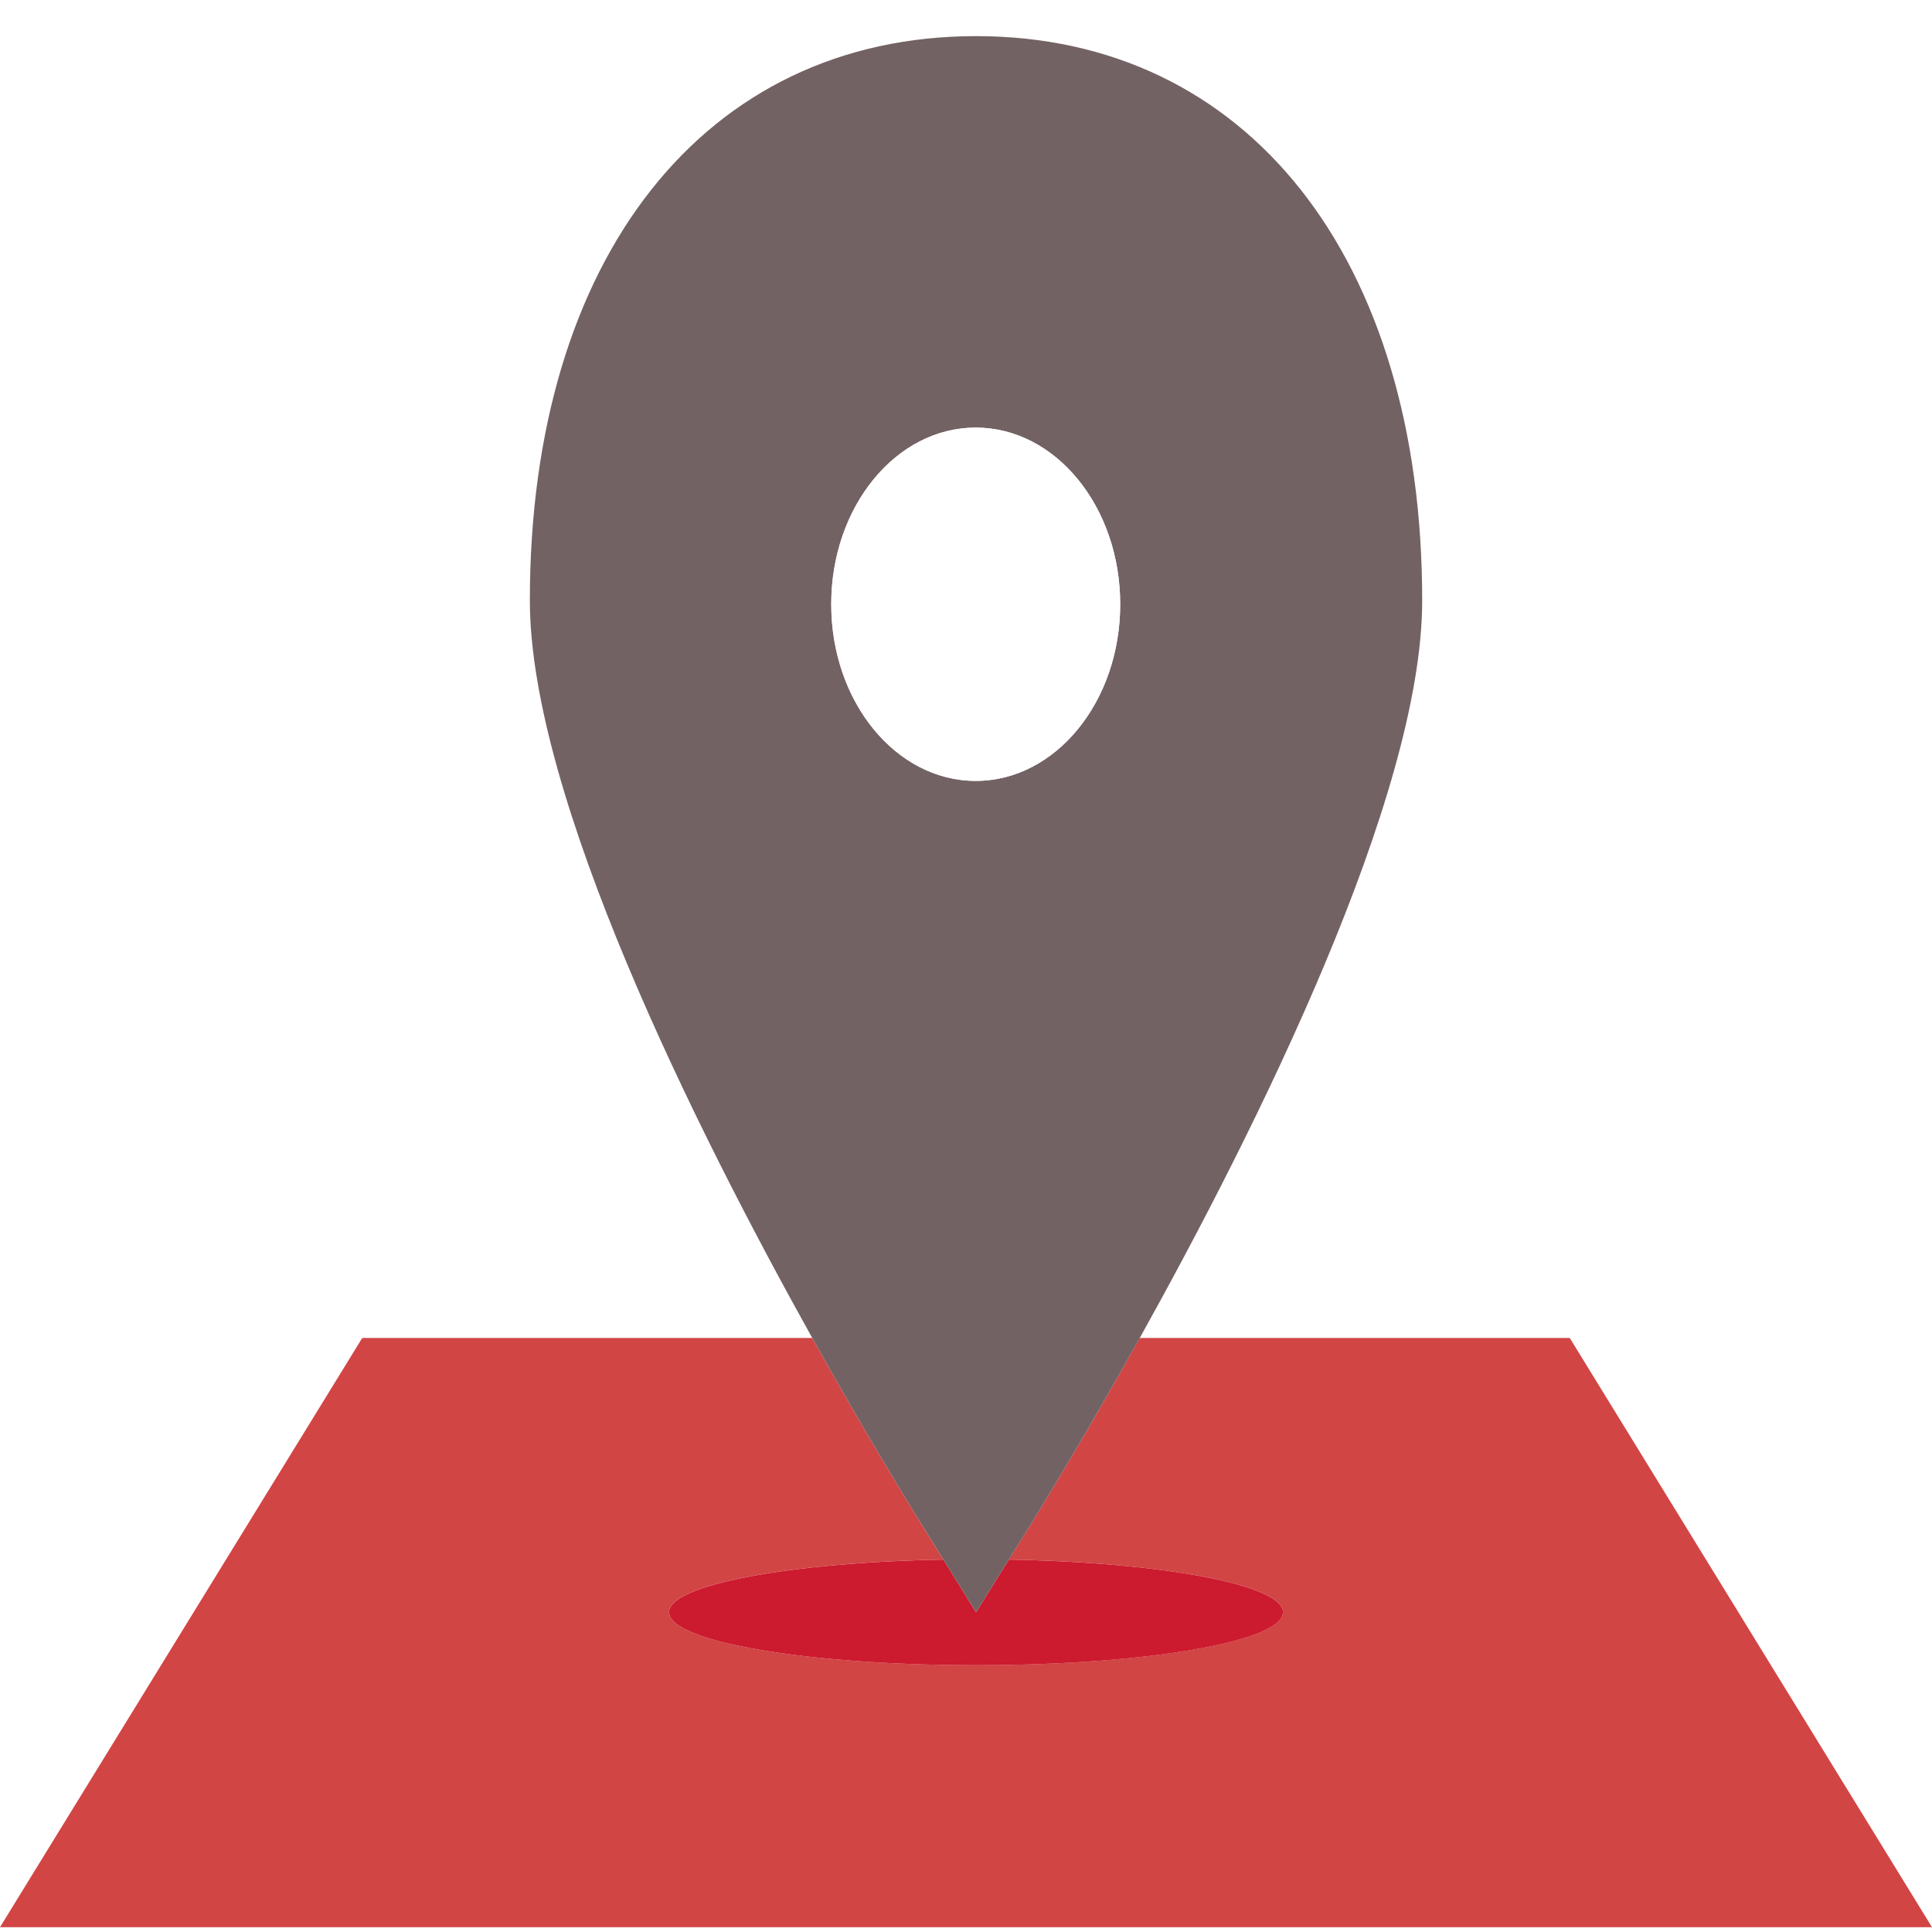
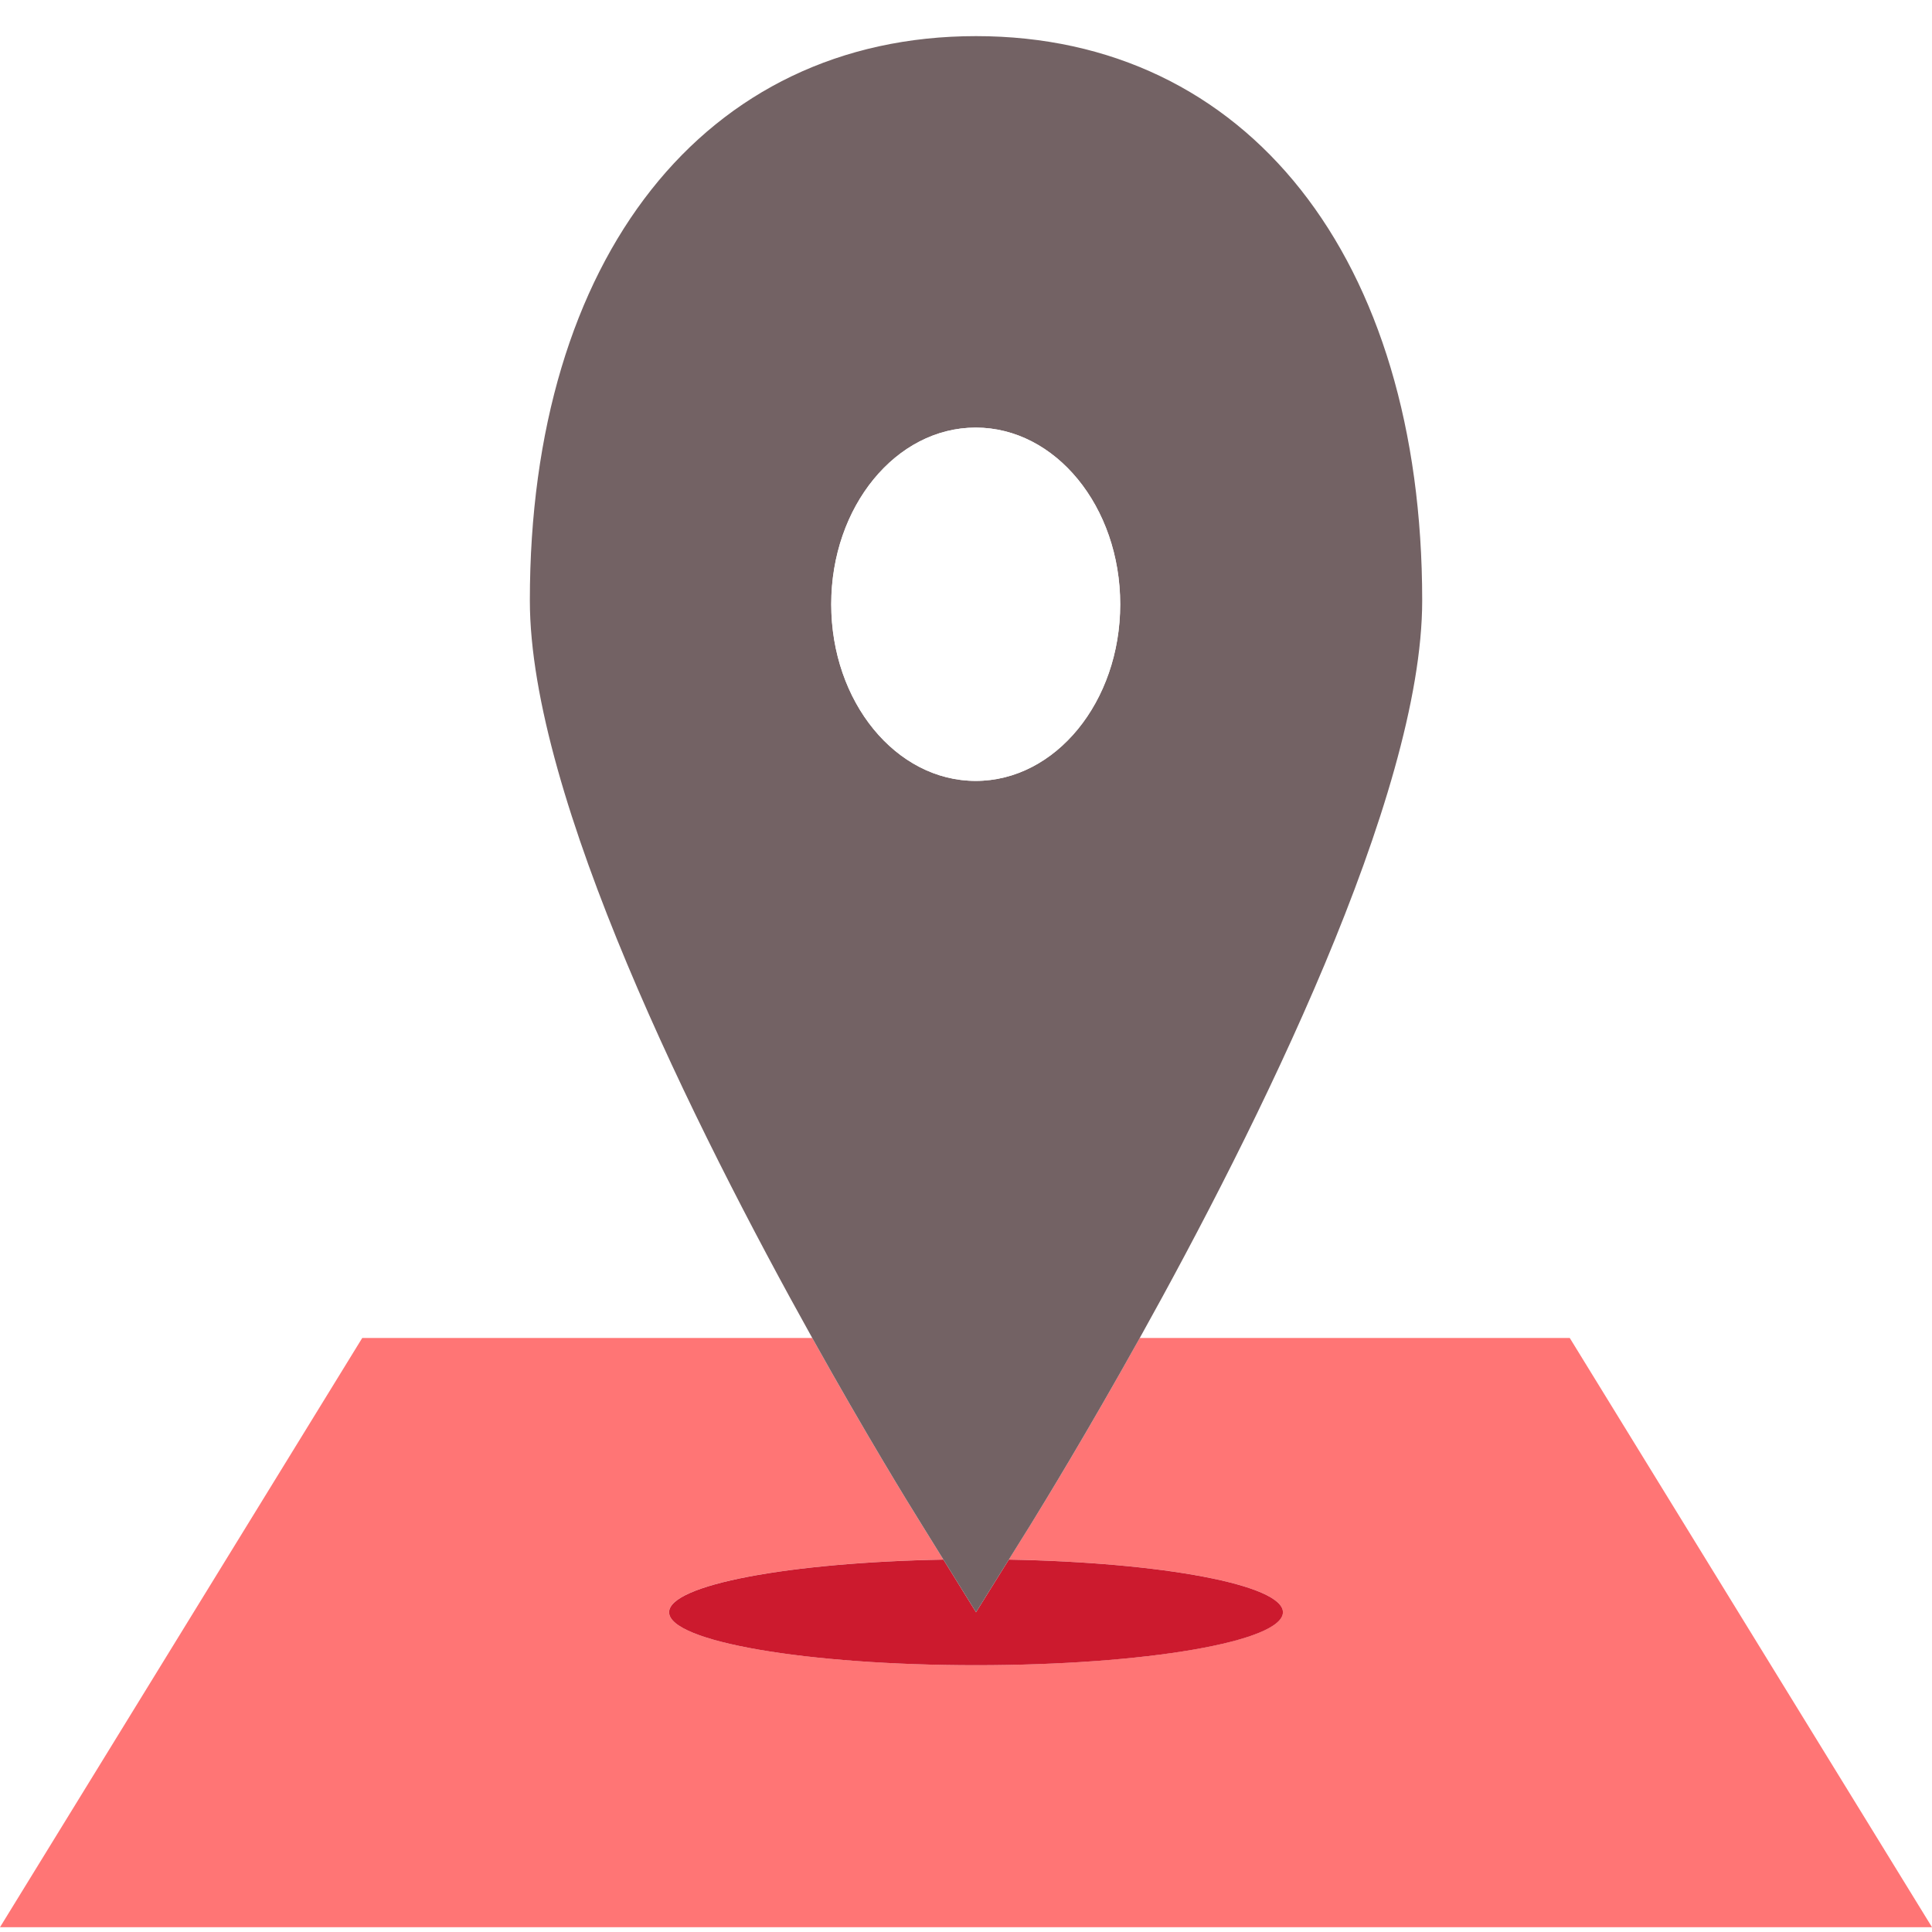
- <svg xmlns="http://www.w3.org/2000/svg" id="Layer_1" style="enable-background:new 0 0 512 512;" width="500px" height="500px" x="0px" y="0px" viewBox="0 0 512 512">
-   <path d="M 416 354.572 L 302.04 354.572 C 287.928 379.926 276.512 398.54 273.2 403.901 L 267.344 413.301 C 308.176 414.053 339.984 420.01 339.984 427.249 C 339.984 434.996 303.568 441.286 258.648 441.286 C 213.728 441.286 177.312 435.006 177.312 427.249 C 177.312 420.001 209.152 414.043 250.008 413.301 L 244.184 403.901 C 240.848 398.56 229.392 379.945 215.248 354.572 L 96 354.572 L 0 510.726 L 512 510.726 L 416 354.572 Z" style="fill: rgb(210, 69, 69);" />
+ <svg xmlns="http://www.w3.org/2000/svg" id="Layer_1" style="enable-background:new 0 0 512 512;" x="0px" y="0px" width="500px" height="500px" viewBox="0 0 512 512">
+   <path d="M 416 354.572 L 302.04 354.572 C 287.928 379.926 276.512 398.54 273.2 403.901 L 267.344 413.301 C 308.176 414.053 339.984 420.01 339.984 427.249 C 339.984 434.996 303.568 441.286 258.648 441.286 C 213.728 441.286 177.312 435.006 177.312 427.249 C 177.312 420.001 209.152 414.043 250.008 413.301 L 244.184 403.901 C 240.848 398.56 229.392 379.945 215.248 354.572 L 96 354.572 L 0 510.726 L 512 510.726 L 416 354.572 Z" style="fill: rgb(255, 117, 117);" />
  <path d="M 250.016 413.311 C 209.16 414.053 177.32 420.01 177.32 427.259 C 177.32 435.006 213.736 441.296 258.656 441.296 C 303.576 441.296 339.992 435.016 339.992 427.259 C 339.992 420.02 308.184 414.053 267.352 413.311 L 258.656 427.259 L 250.016 413.311 Z" style="fill: rgb(204, 26, 46);" />
  <path d="M 250.016 413.311 L 258.656 427.259 L 267.352 413.311 L 273.208 403.911 C 276.512 398.54 287.928 379.926 302.048 354.581 C 332.984 299.022 376.896 211.074 376.896 159.144 C 376.896 68.282 330.512 9.573 258.656 9.573 C 186.8 9.573 140.416 68.292 140.416 159.144 C 140.416 211.123 184.296 299.041 215.256 354.581 C 229.4 379.955 240.856 398.579 244.192 403.911 L 250.016 413.311 Z M 258.56 113.317 C 279.704 113.317 296.848 134.279 296.848 160.132 C 296.848 185.985 279.704 206.946 258.56 206.946 C 237.416 206.946 220.272 185.985 220.272 160.132 C 220.272 134.279 237.416 113.317 258.56 113.317 Z" style="fill: rgb(115, 98, 100);" />
  <circle style="fill: rgb(255, 255, 255);" cx="258.592" cy="174.2" r="38.288" transform="matrix(1, 0, 0, 1.222706, 0, -52.86378)" />
  <g />
  <g />
  <g />
  <g />
  <g />
  <g />
  <g />
  <g />
  <g />
  <g />
  <g />
  <g />
  <g />
  <g />
  <g />
</svg>
